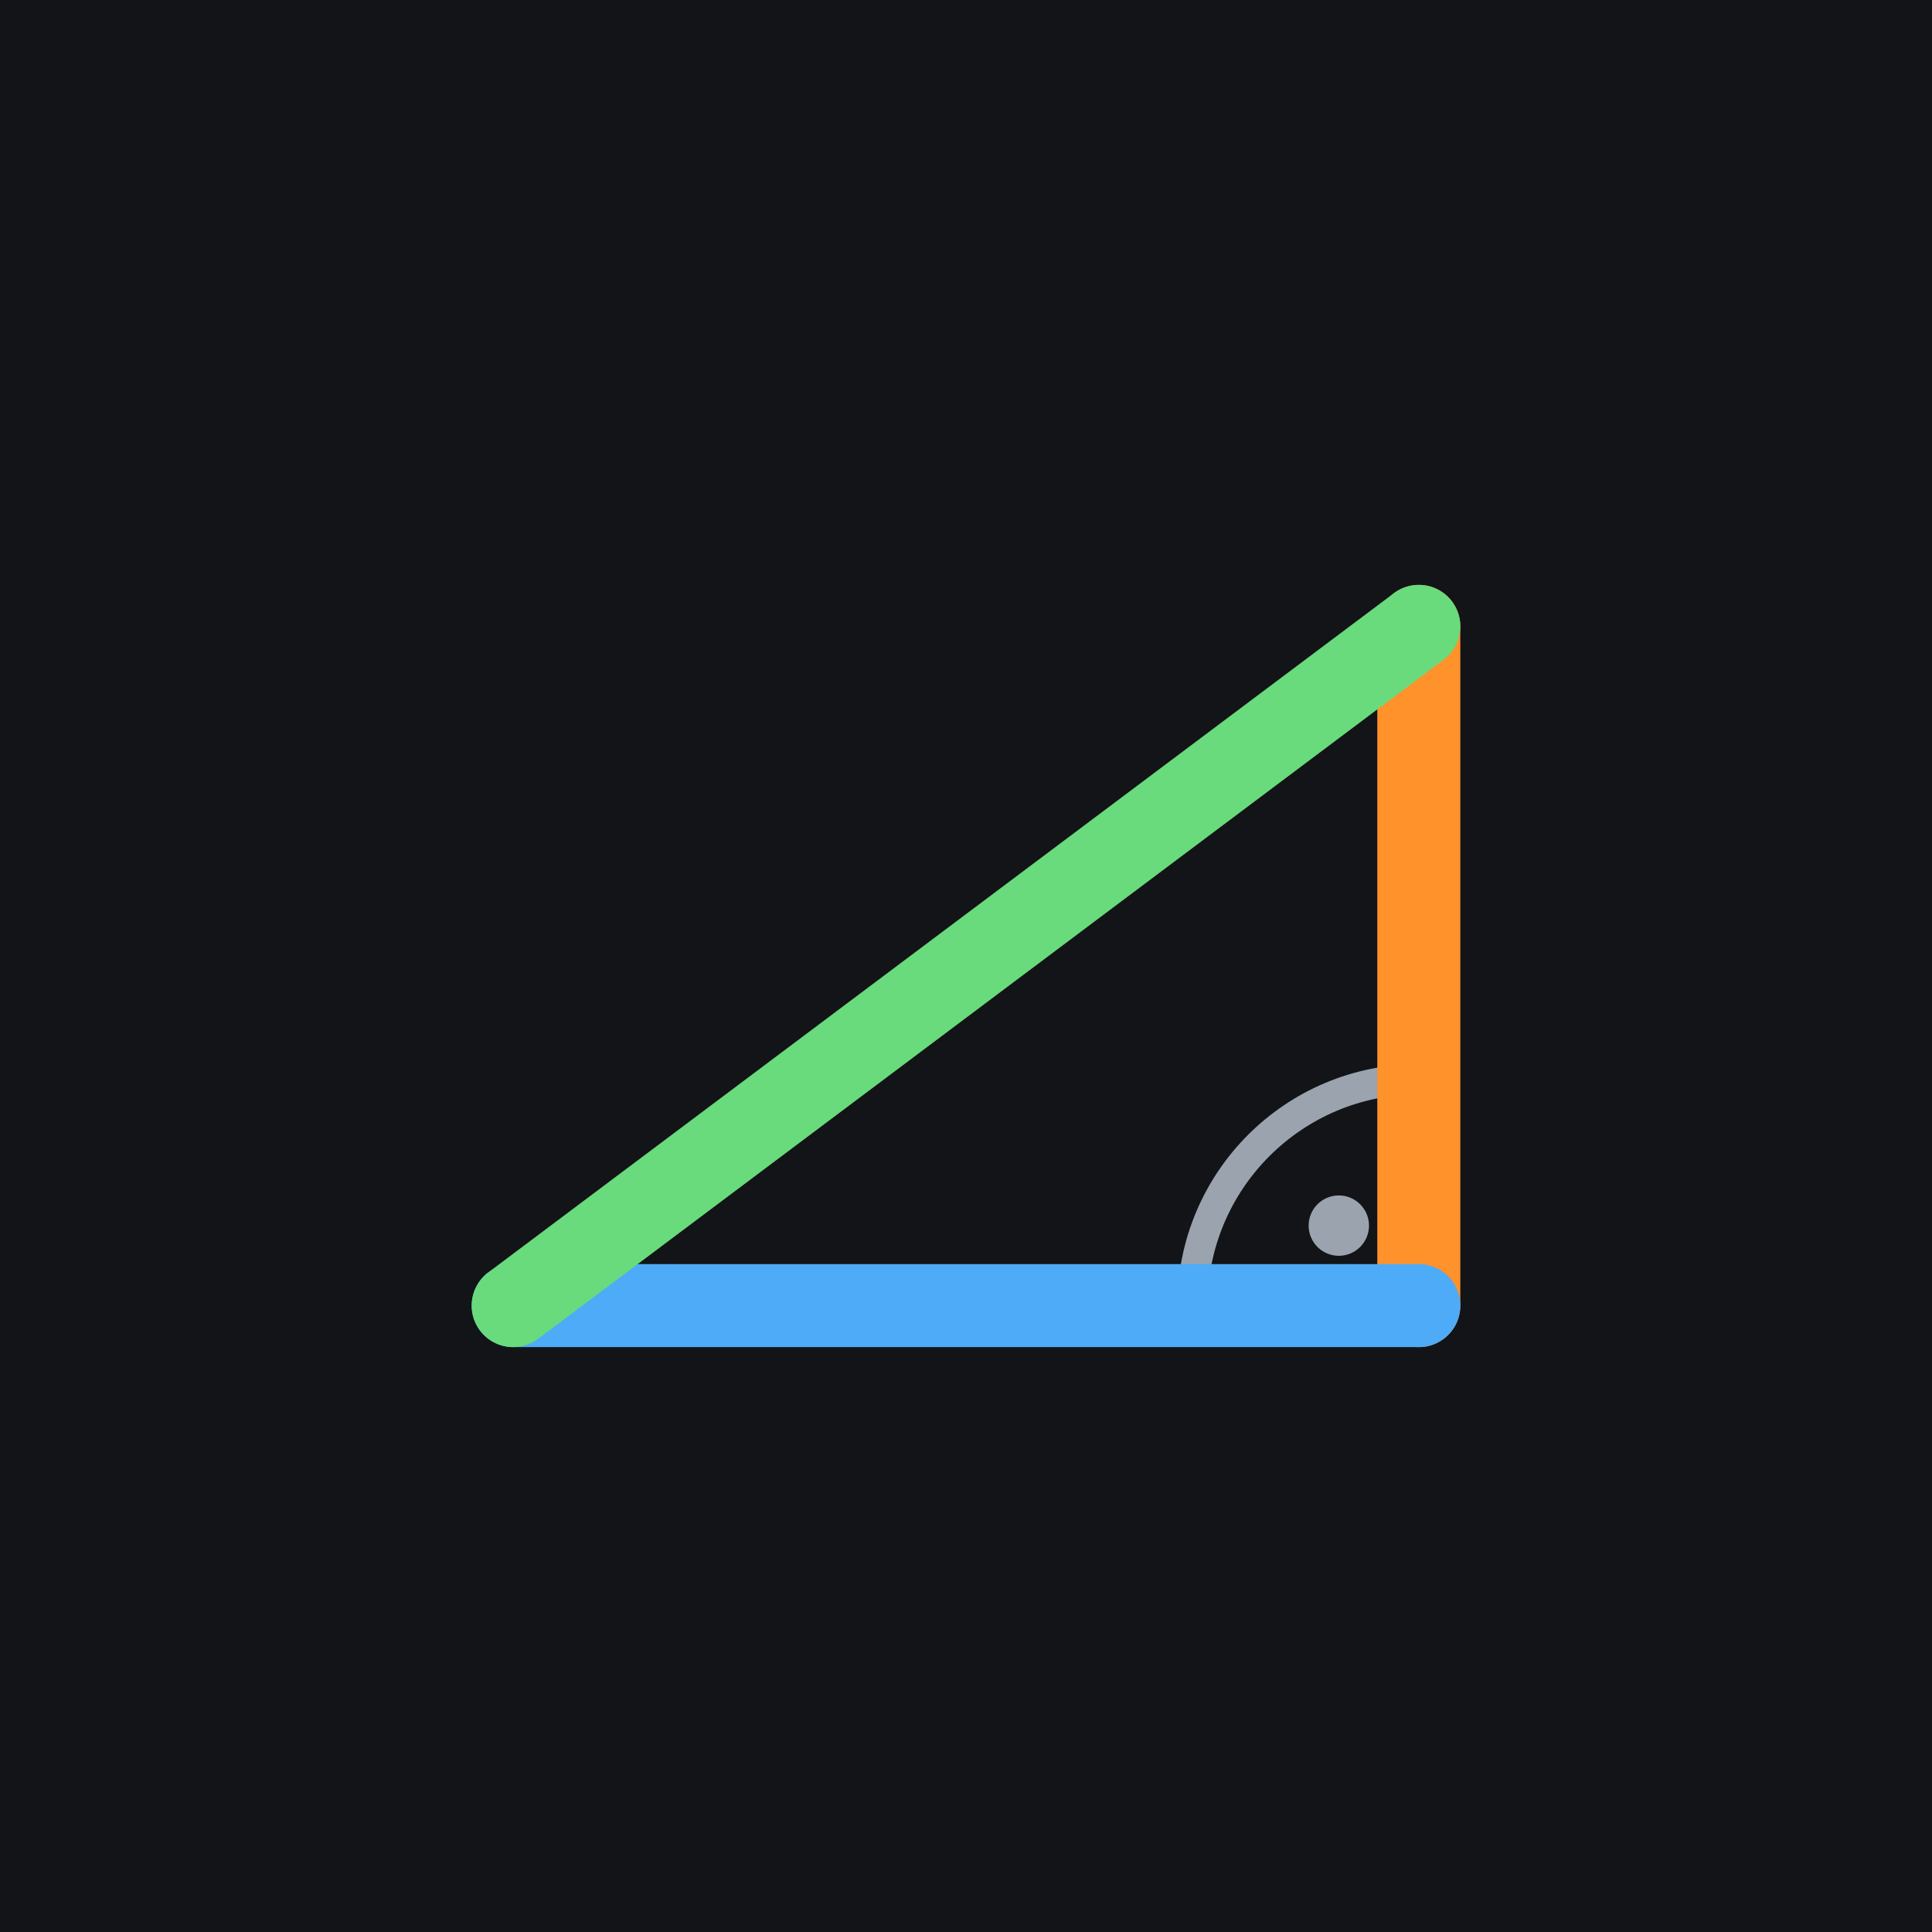
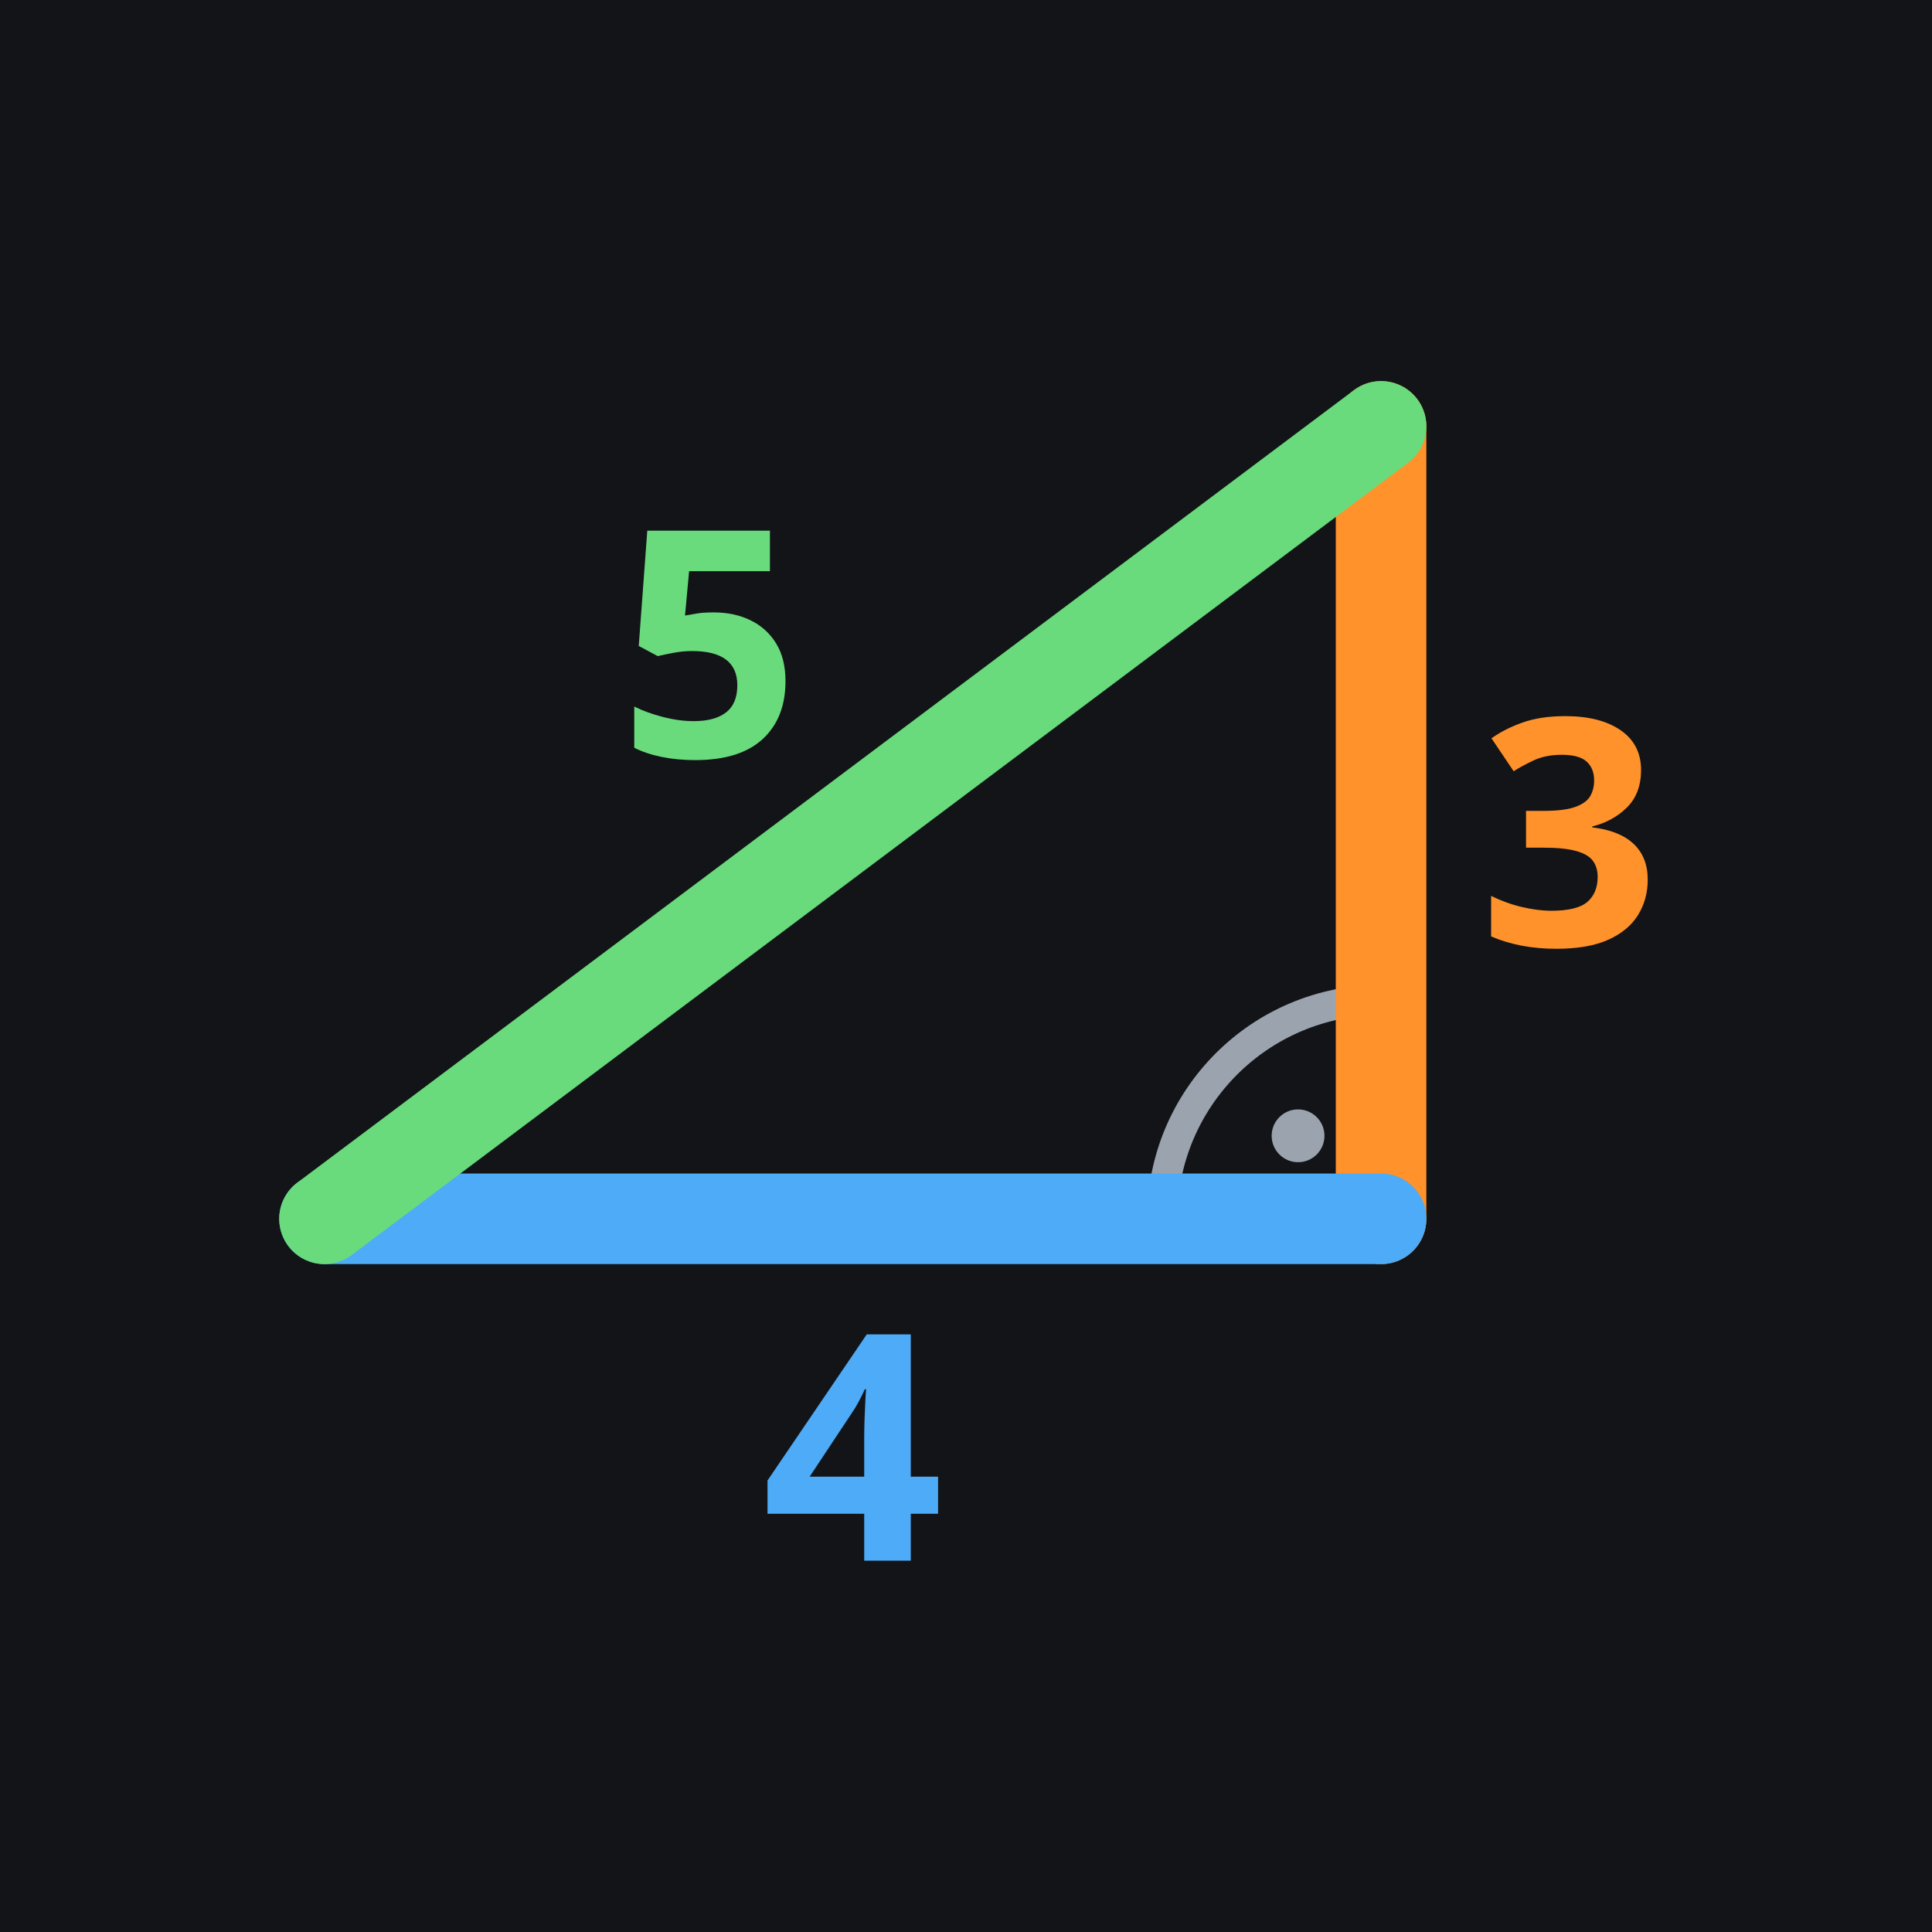
<svg xmlns="http://www.w3.org/2000/svg" viewBox="0 0 512 512">
  <rect width="512" height="512" fill="#121417" />
-   <path d="M316 346 A60 60 0 0 1 376 286" fill="none" stroke="#9aa3ae" stroke-width="8" />
-   <circle cx="354.8" cy="324.8" r="8" fill="#9aa3ae" />
-   <line x1="376" y1="166" x2="376" y2="346" stroke="#ff922b" stroke-width="22" stroke-linecap="round" />
-   <line x1="136" y1="346" x2="376" y2="346" stroke="#4dabf7" stroke-width="22" stroke-linecap="round" />
-   <line x1="136" y1="346" x2="376" y2="166" stroke="#69db7c" stroke-width="22" stroke-linecap="round" />
+   <g transform="translate(366 323)" font-family="Segoe UI, system-ui, sans-serif" font-weight="800" font-size="84" dominant-baseline="central" text-anchor="middle">
+     <path d="M-58 0 A58 58 0 0 1 0 -58" fill="none" stroke="#9aa3ae" stroke-width="8" />
+     <circle cx="-22" cy="-22" r="7" fill="#9aa3ae" />
+     <line x1="0" y1="-210" x2="0" y2="0" stroke="#ff922b" stroke-width="24" stroke-linecap="round" />
+     <line x1="-280" y1="0" x2="0" y2="0" stroke="#4dabf7" stroke-width="24" stroke-linecap="round" />
+     <line x1="-280" y1="0" x2="0" y2="-210" stroke="#69db7c" stroke-width="24" stroke-linecap="round" />
+     <text x="50" y="-105" fill="#ff922b">3</text>
+     <text x="-140" y="58" fill="#4dabf7">4</text>
+     <text x="-178" y="-155" fill="#69db7c">5</text>
+   </g>
</svg>
